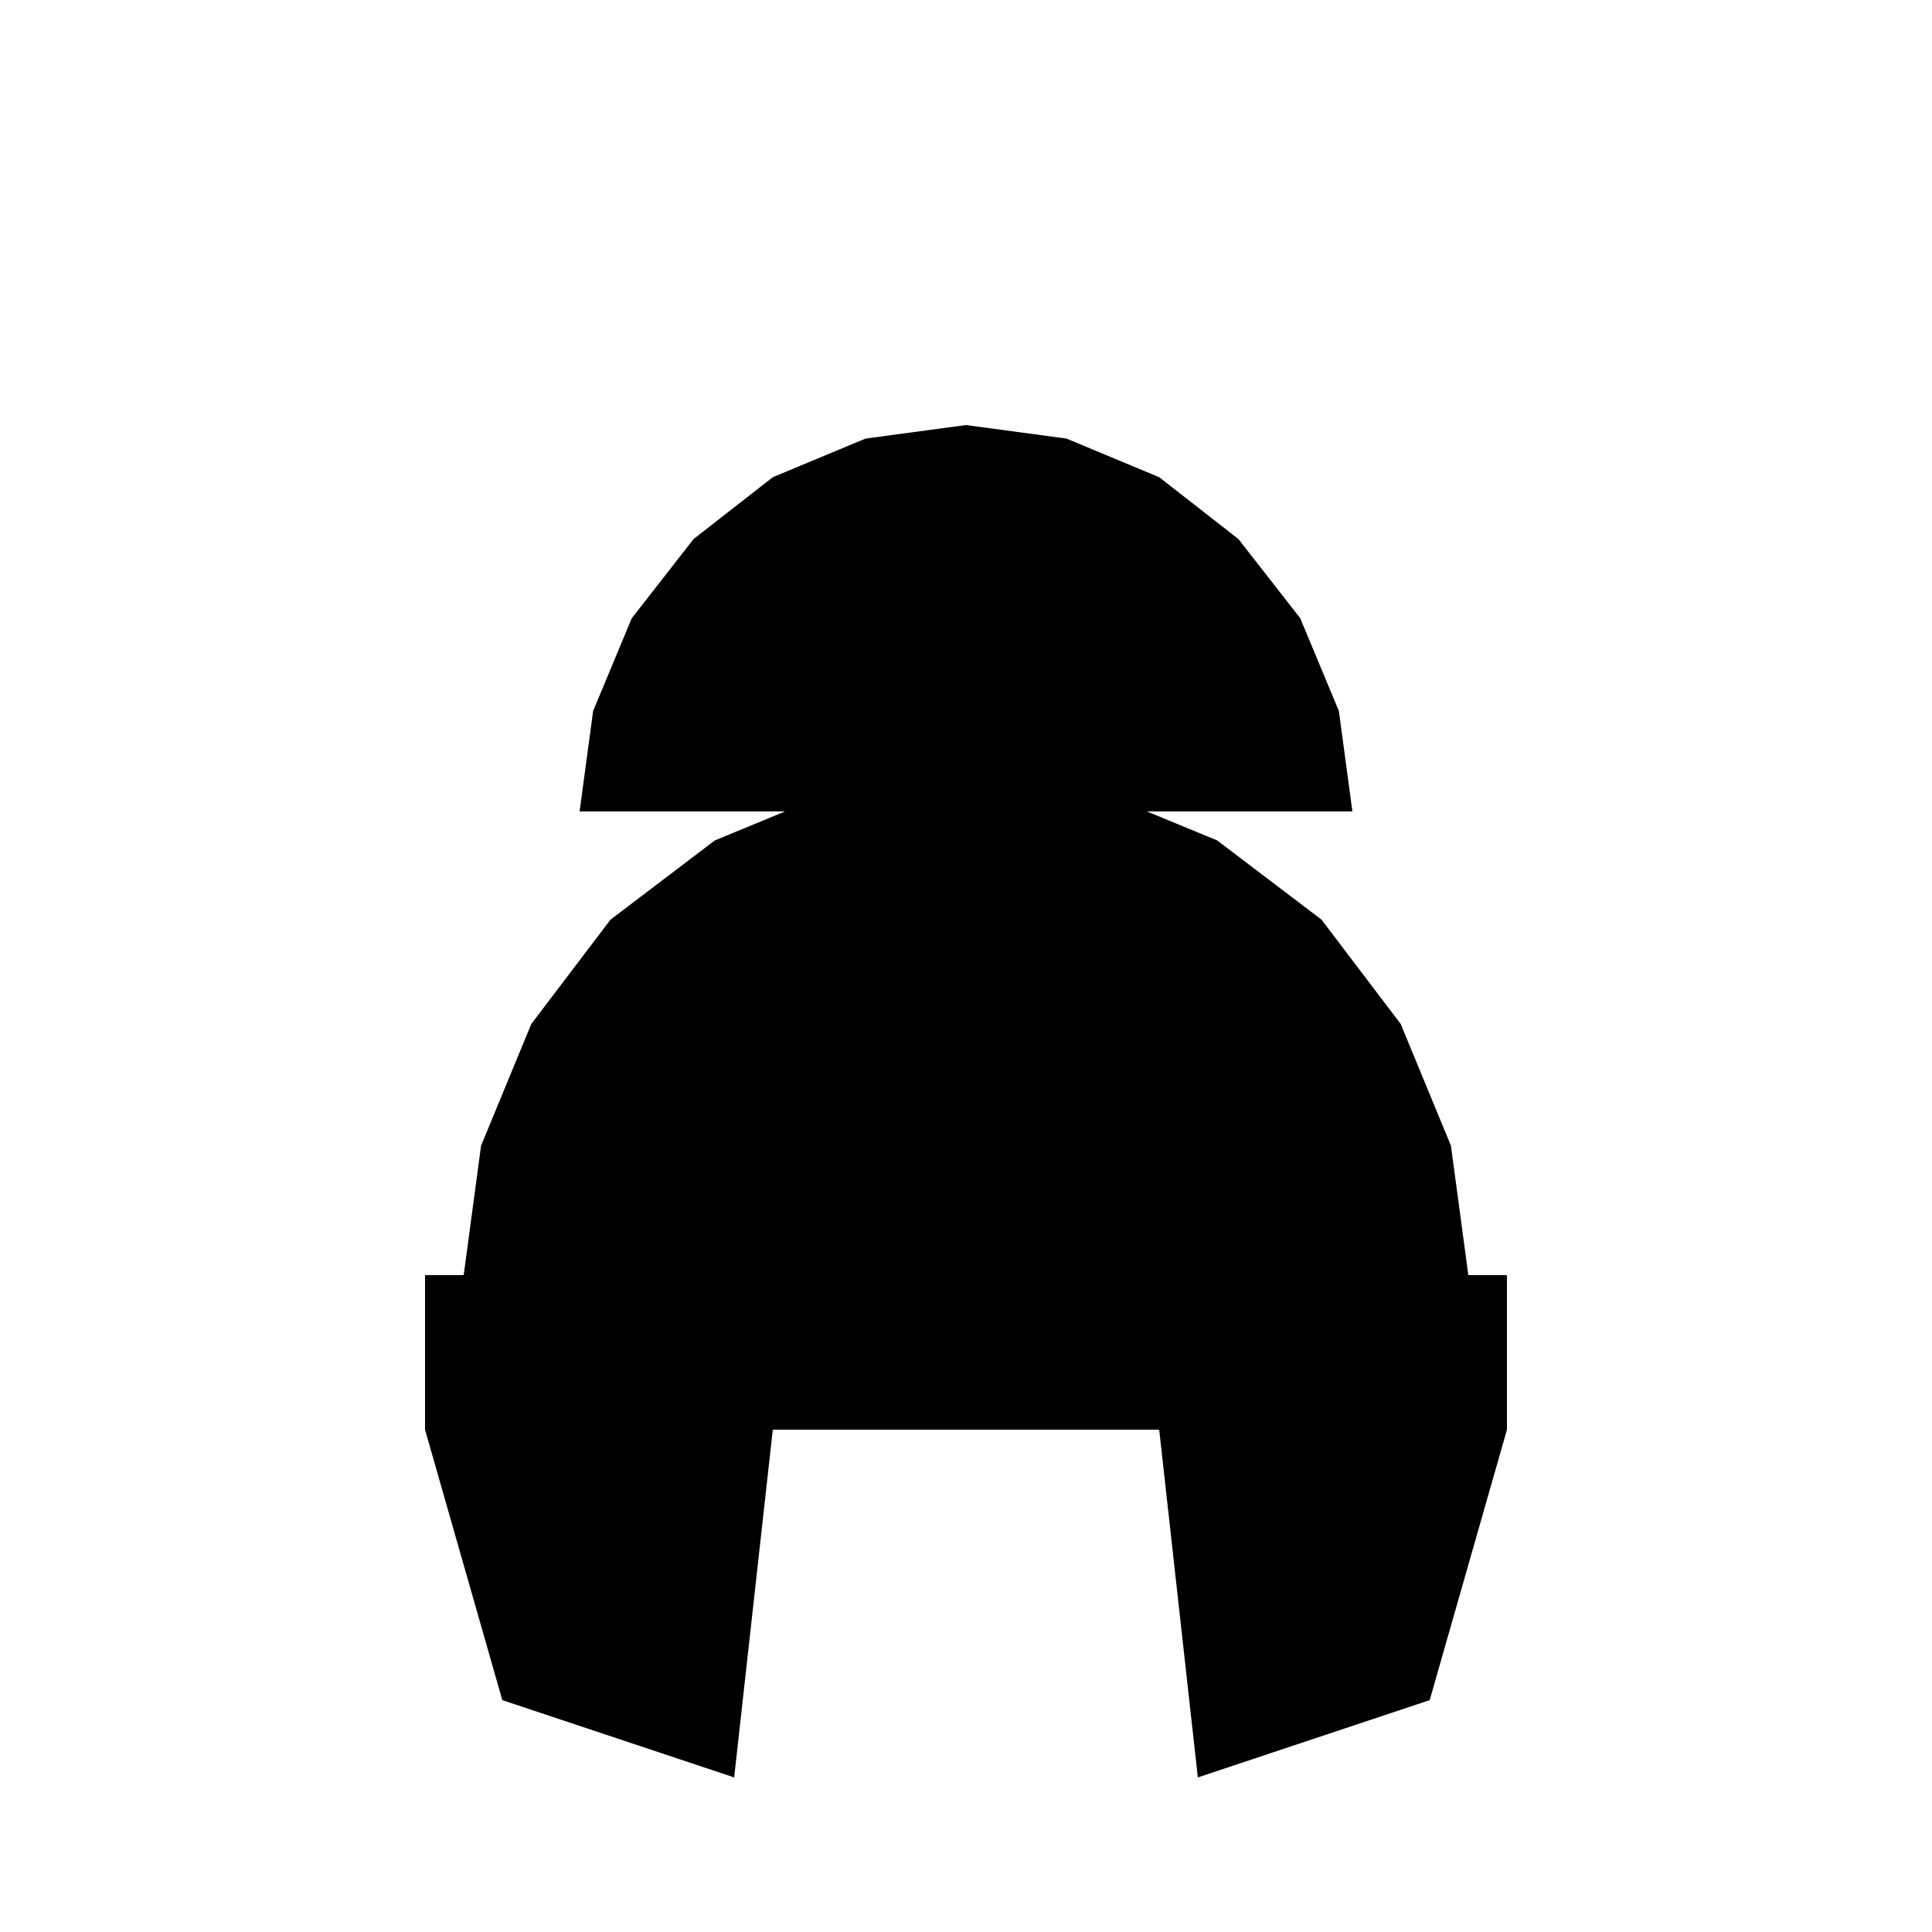
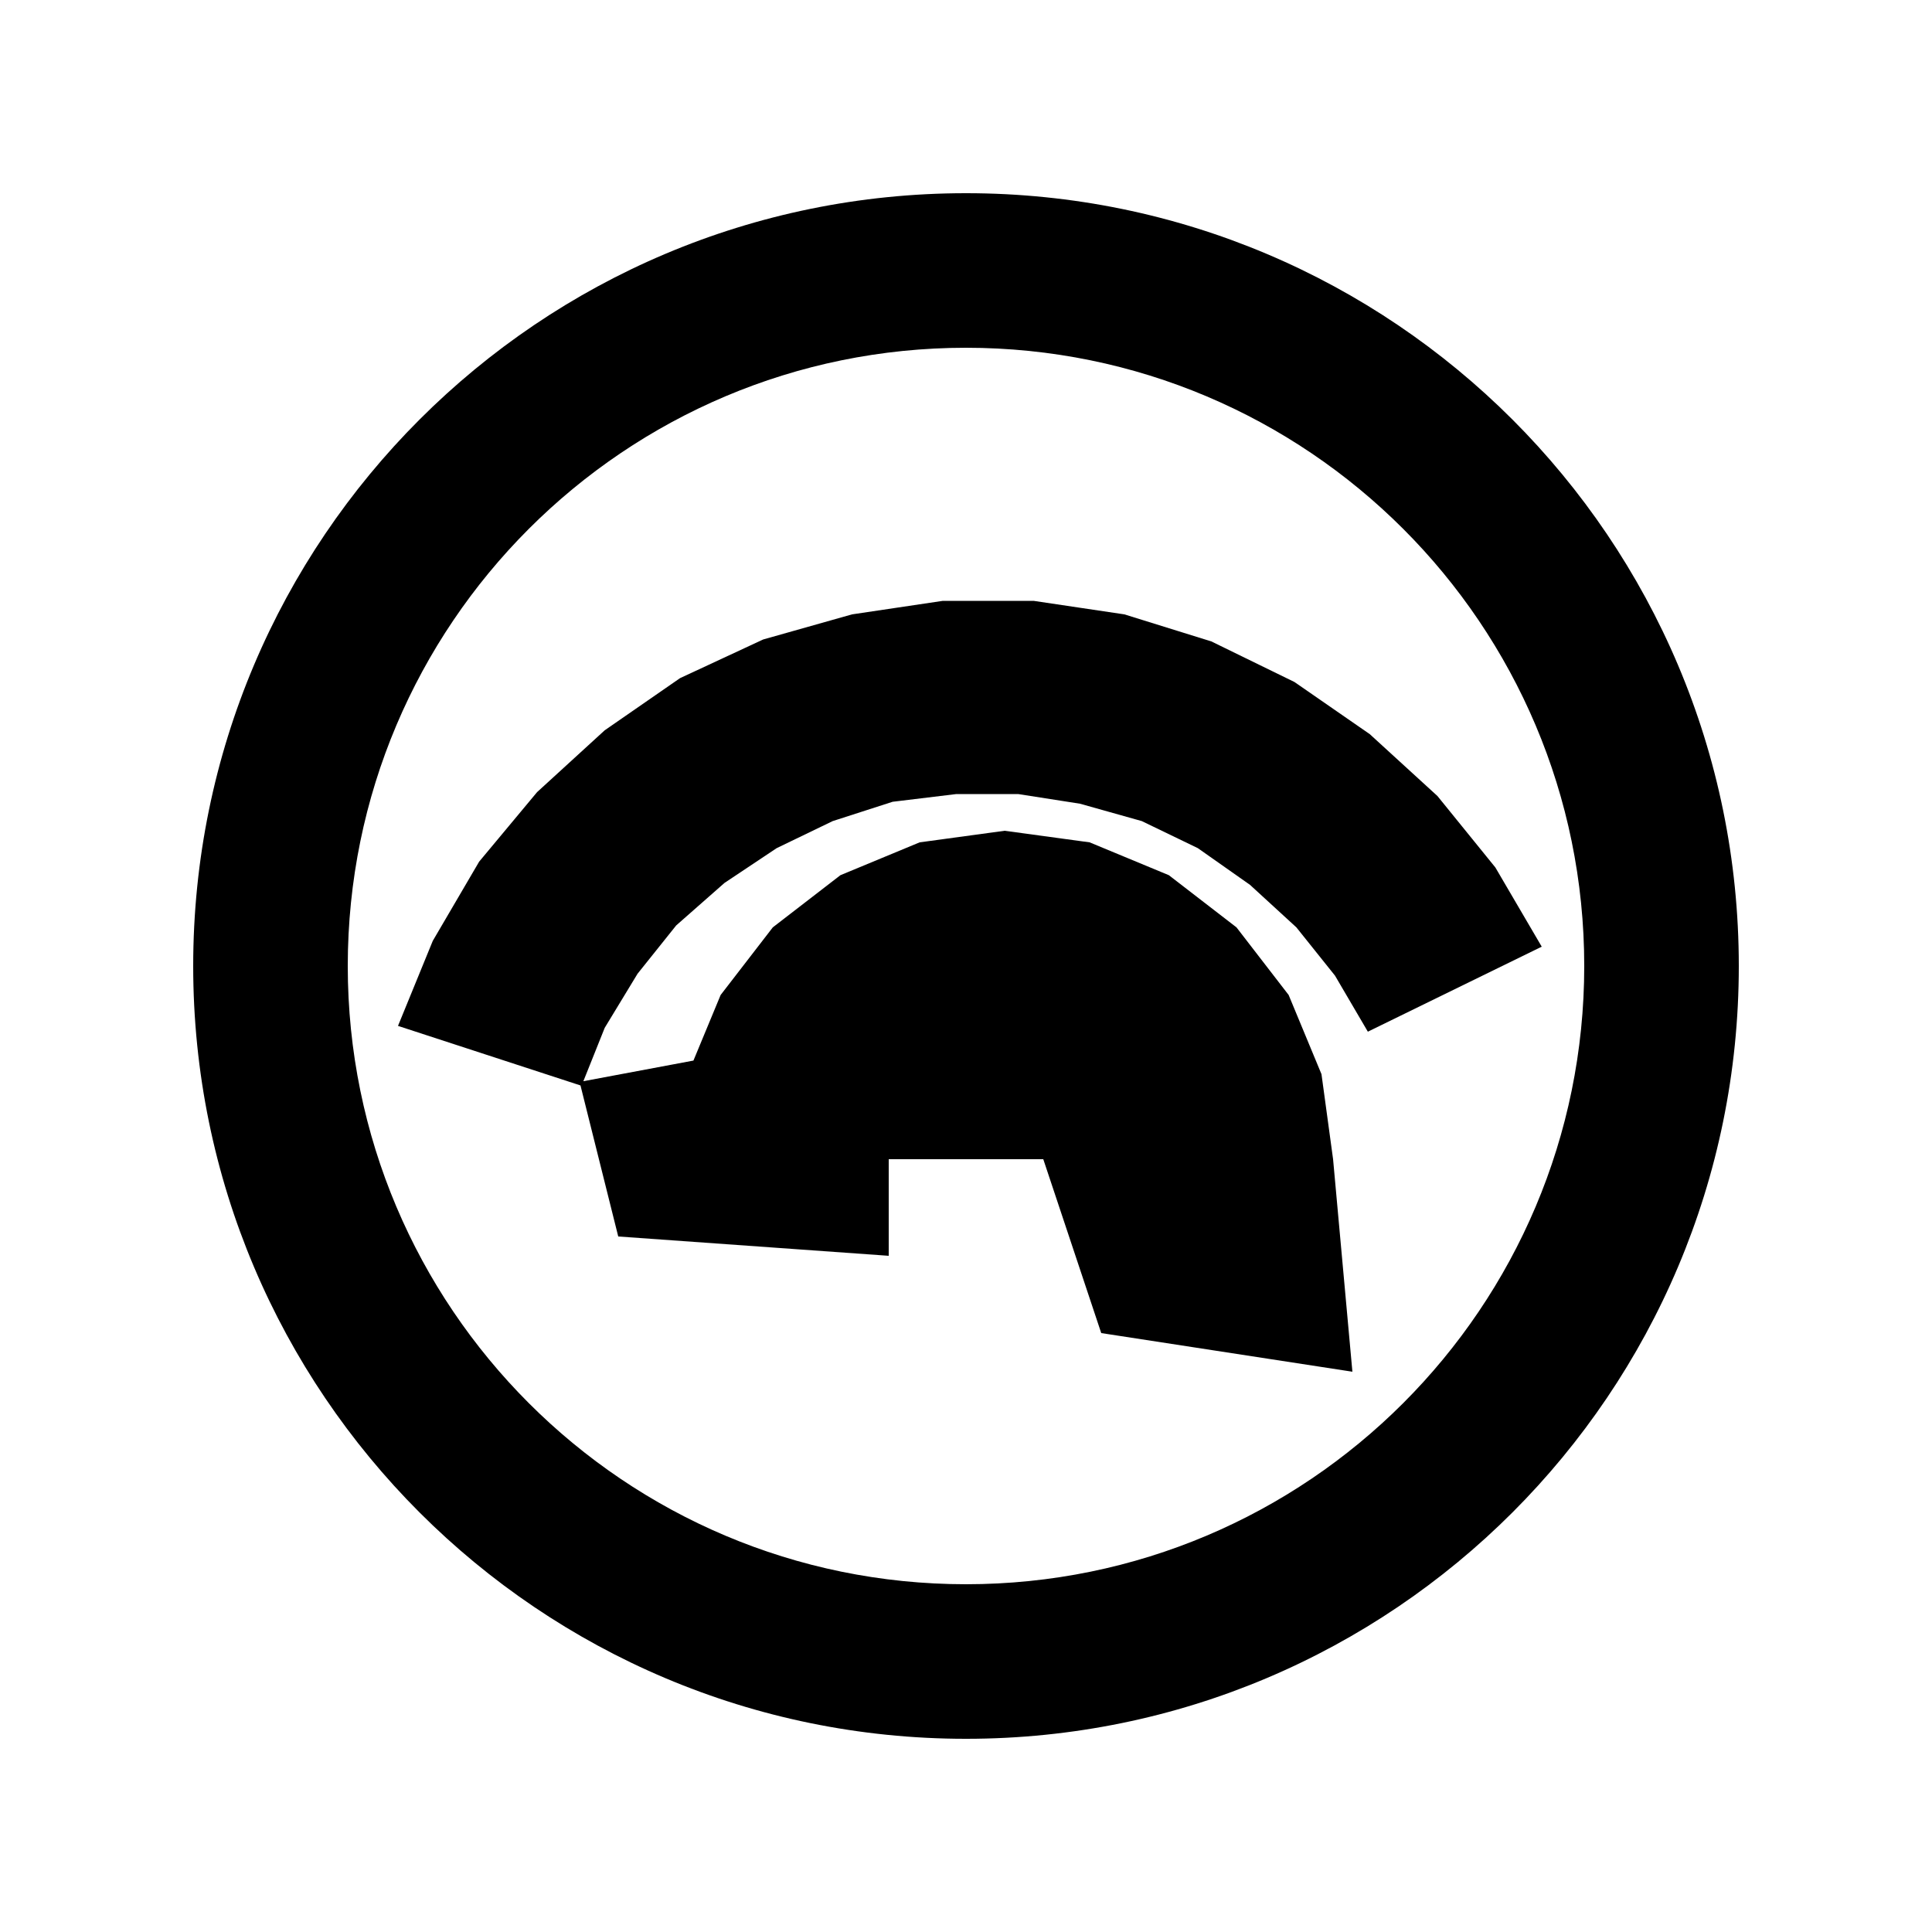
<svg xmlns="http://www.w3.org/2000/svg" viewBox="0 0 100 100" fill="currentColor">
-   <path d="M30 42L30.7 36.8L32.7 32L35.9 27.9L40 24.7L44.8 22.7L50 22L55.2 22.7L60 24.7L64.1 27.9L67.3 32L69.3 36.8L70 42ZM24 66L24.9 59.3L27.5 53L31.6 47.6L37 43.5L43.3 40.9L50 40L56.7 40.9L63 43.5L68.4 47.6L72.5 53L75.1 59.3L76 66ZM22 66L78 66L78 74L22 74ZM22 74L40 74L38 92L26 88ZM74 88L62 92L60 74L78 74Z" />
+   <path d="M10 50A40 40 0 1 1 90 50A40 40 0 1 1 10 50ZM18 50A32 32 0 1 0 82 50A32 32 0 1 0 18 50ZM20.6 53.1L22.4 48.7L24.8 44.6L27.8 41L31.3 37.8L35.2 35.1L39.5 33.1L44.1 31.8L48.8 31.1L53.5 31.1L58.2 31.8L62.7 33.2L67 35.3L70.9 38L74.4 41.2L77.4 44.9L79.8 49L70.8 53.4L69.1 50.5L67.1 48L64.7 45.8L62 43.9L59.1 42.5L55.9 41.6L52.7 41.1L49.5 41.1L46.2 41.5L43.1 42.5L40.2 43.9L37.5 45.7L35 47.9L33 50.4L31.3 53.2L30.1 56.2ZM35 60L35.6 55.6L37.3 51.5L40 48L43.5 45.3L47.6 43.6L52 43L56.4 43.6L60.5 45.3L64 48L66.7 51.5L68.4 55.6L69 60ZM30 56L46 53L46 65L32 64ZM54 60L69 60L70 71L57 69Z" />
</svg>
